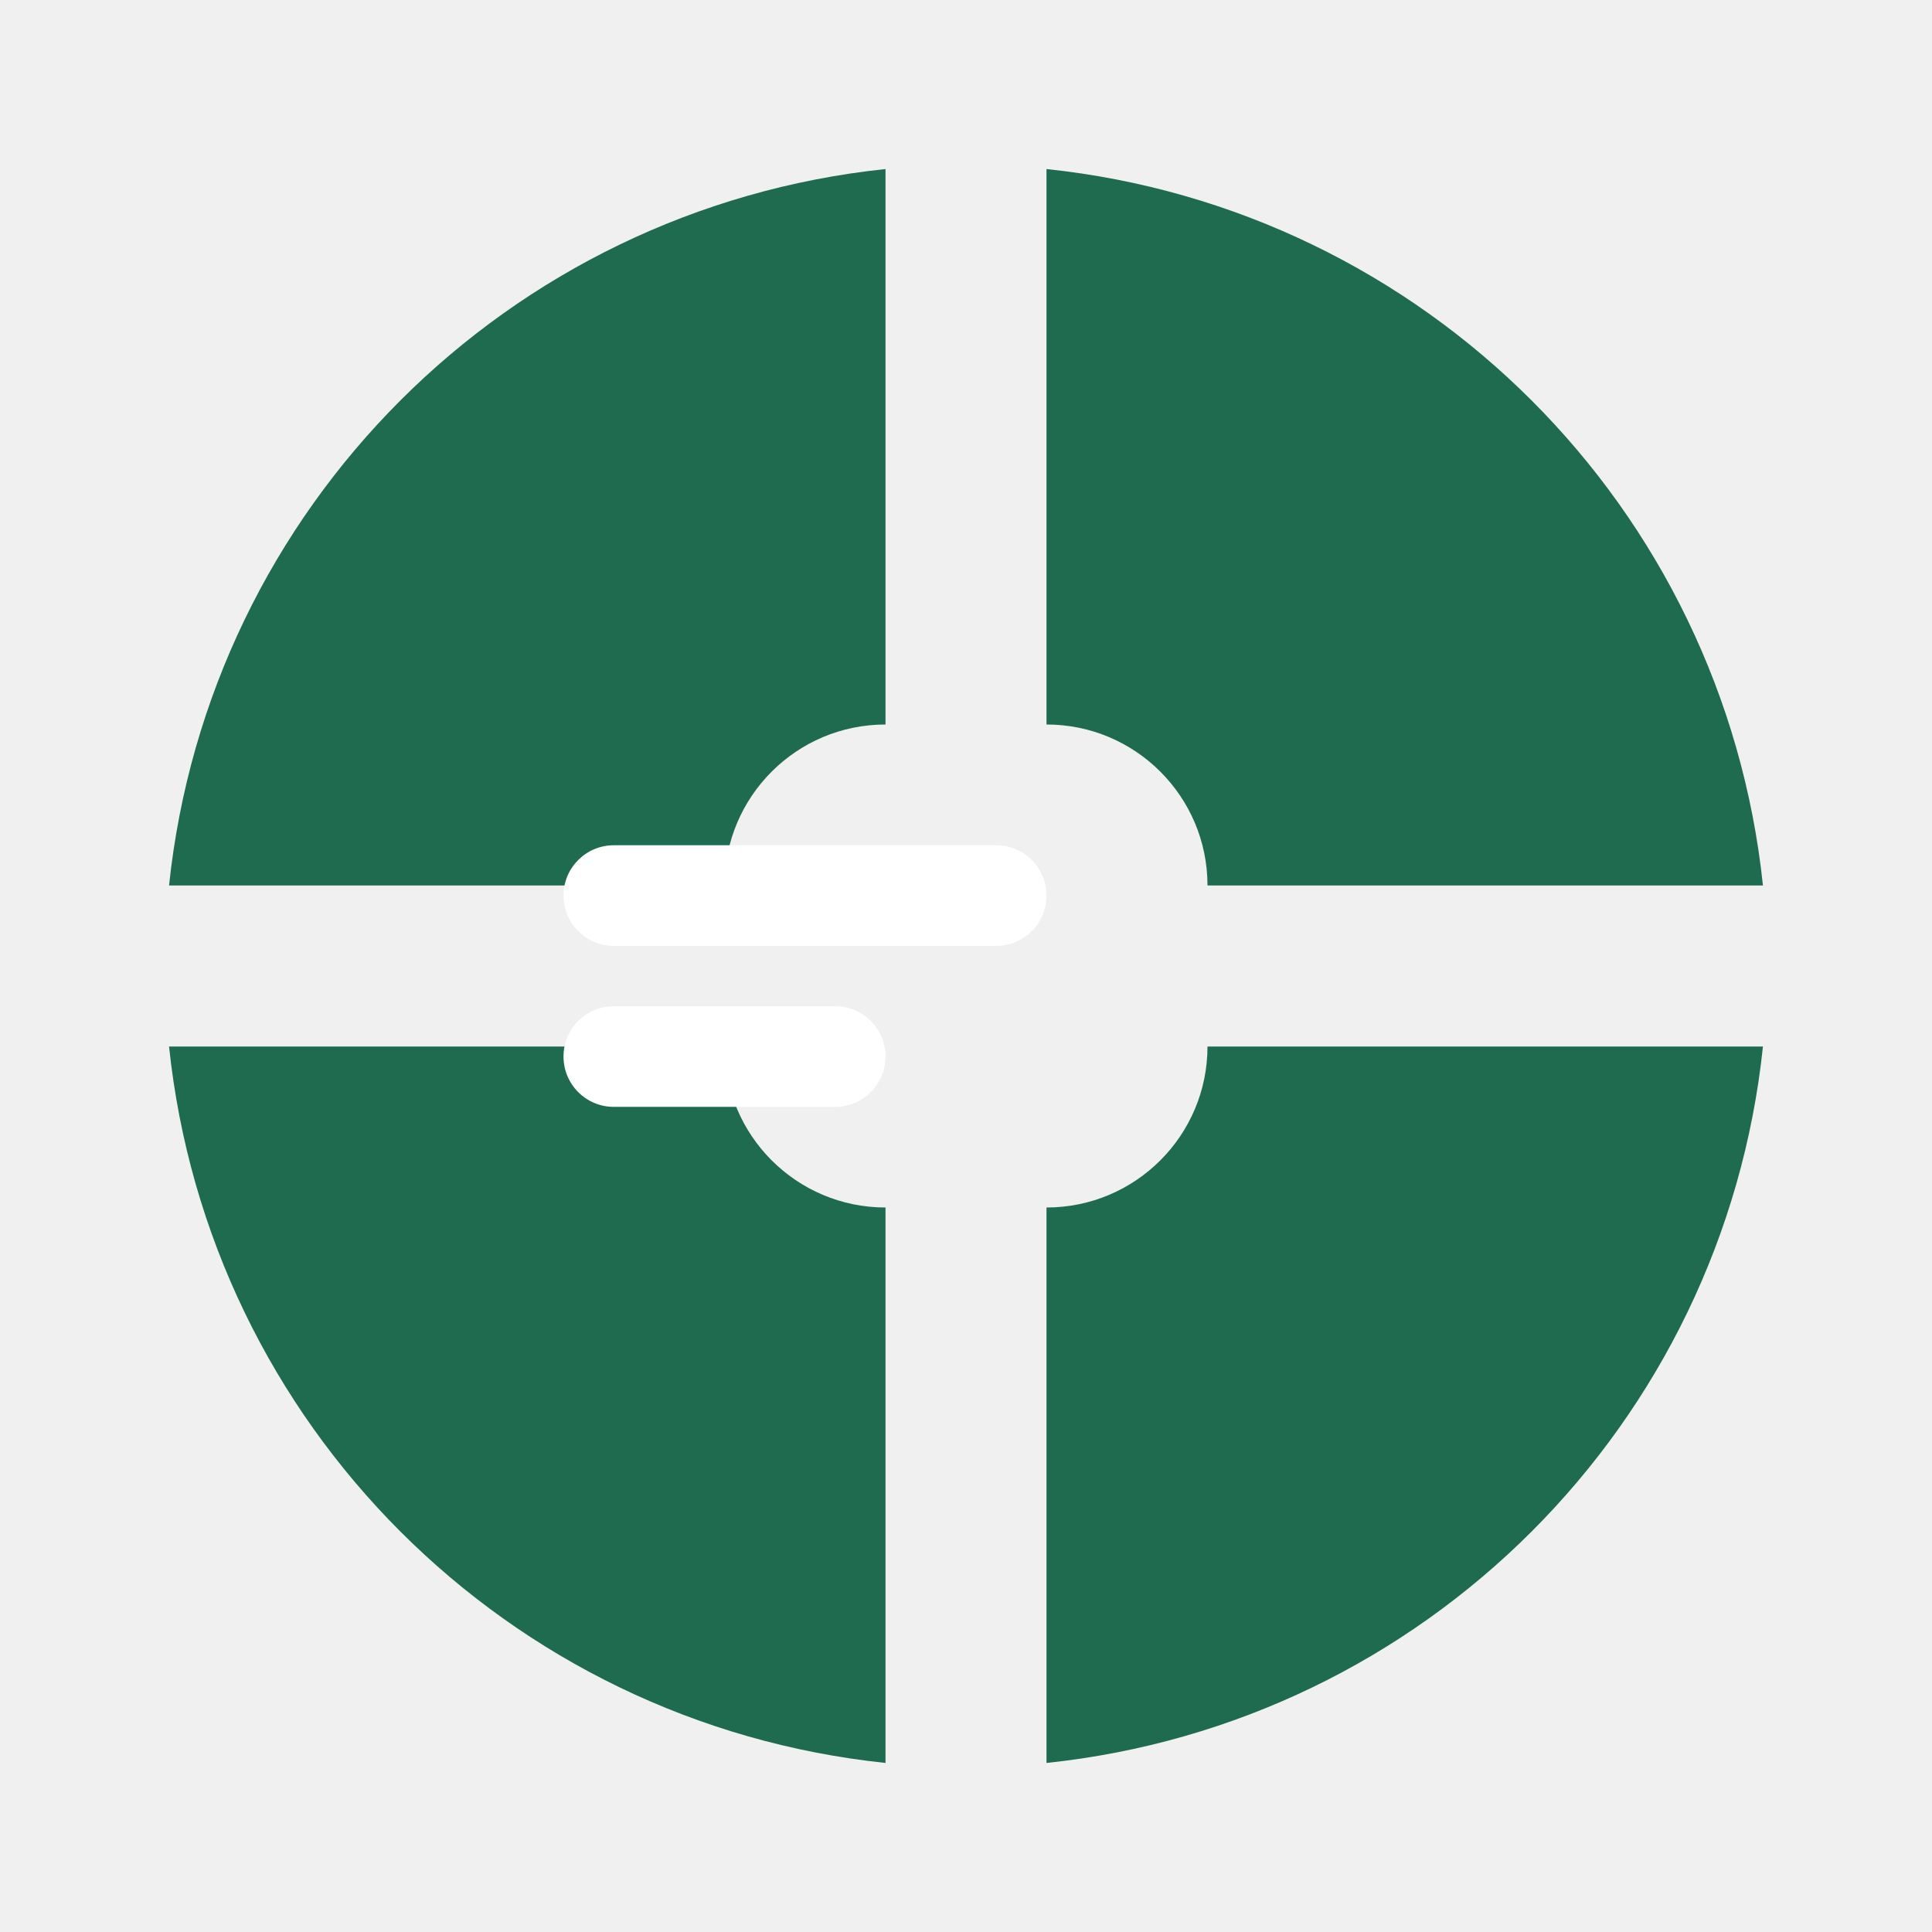
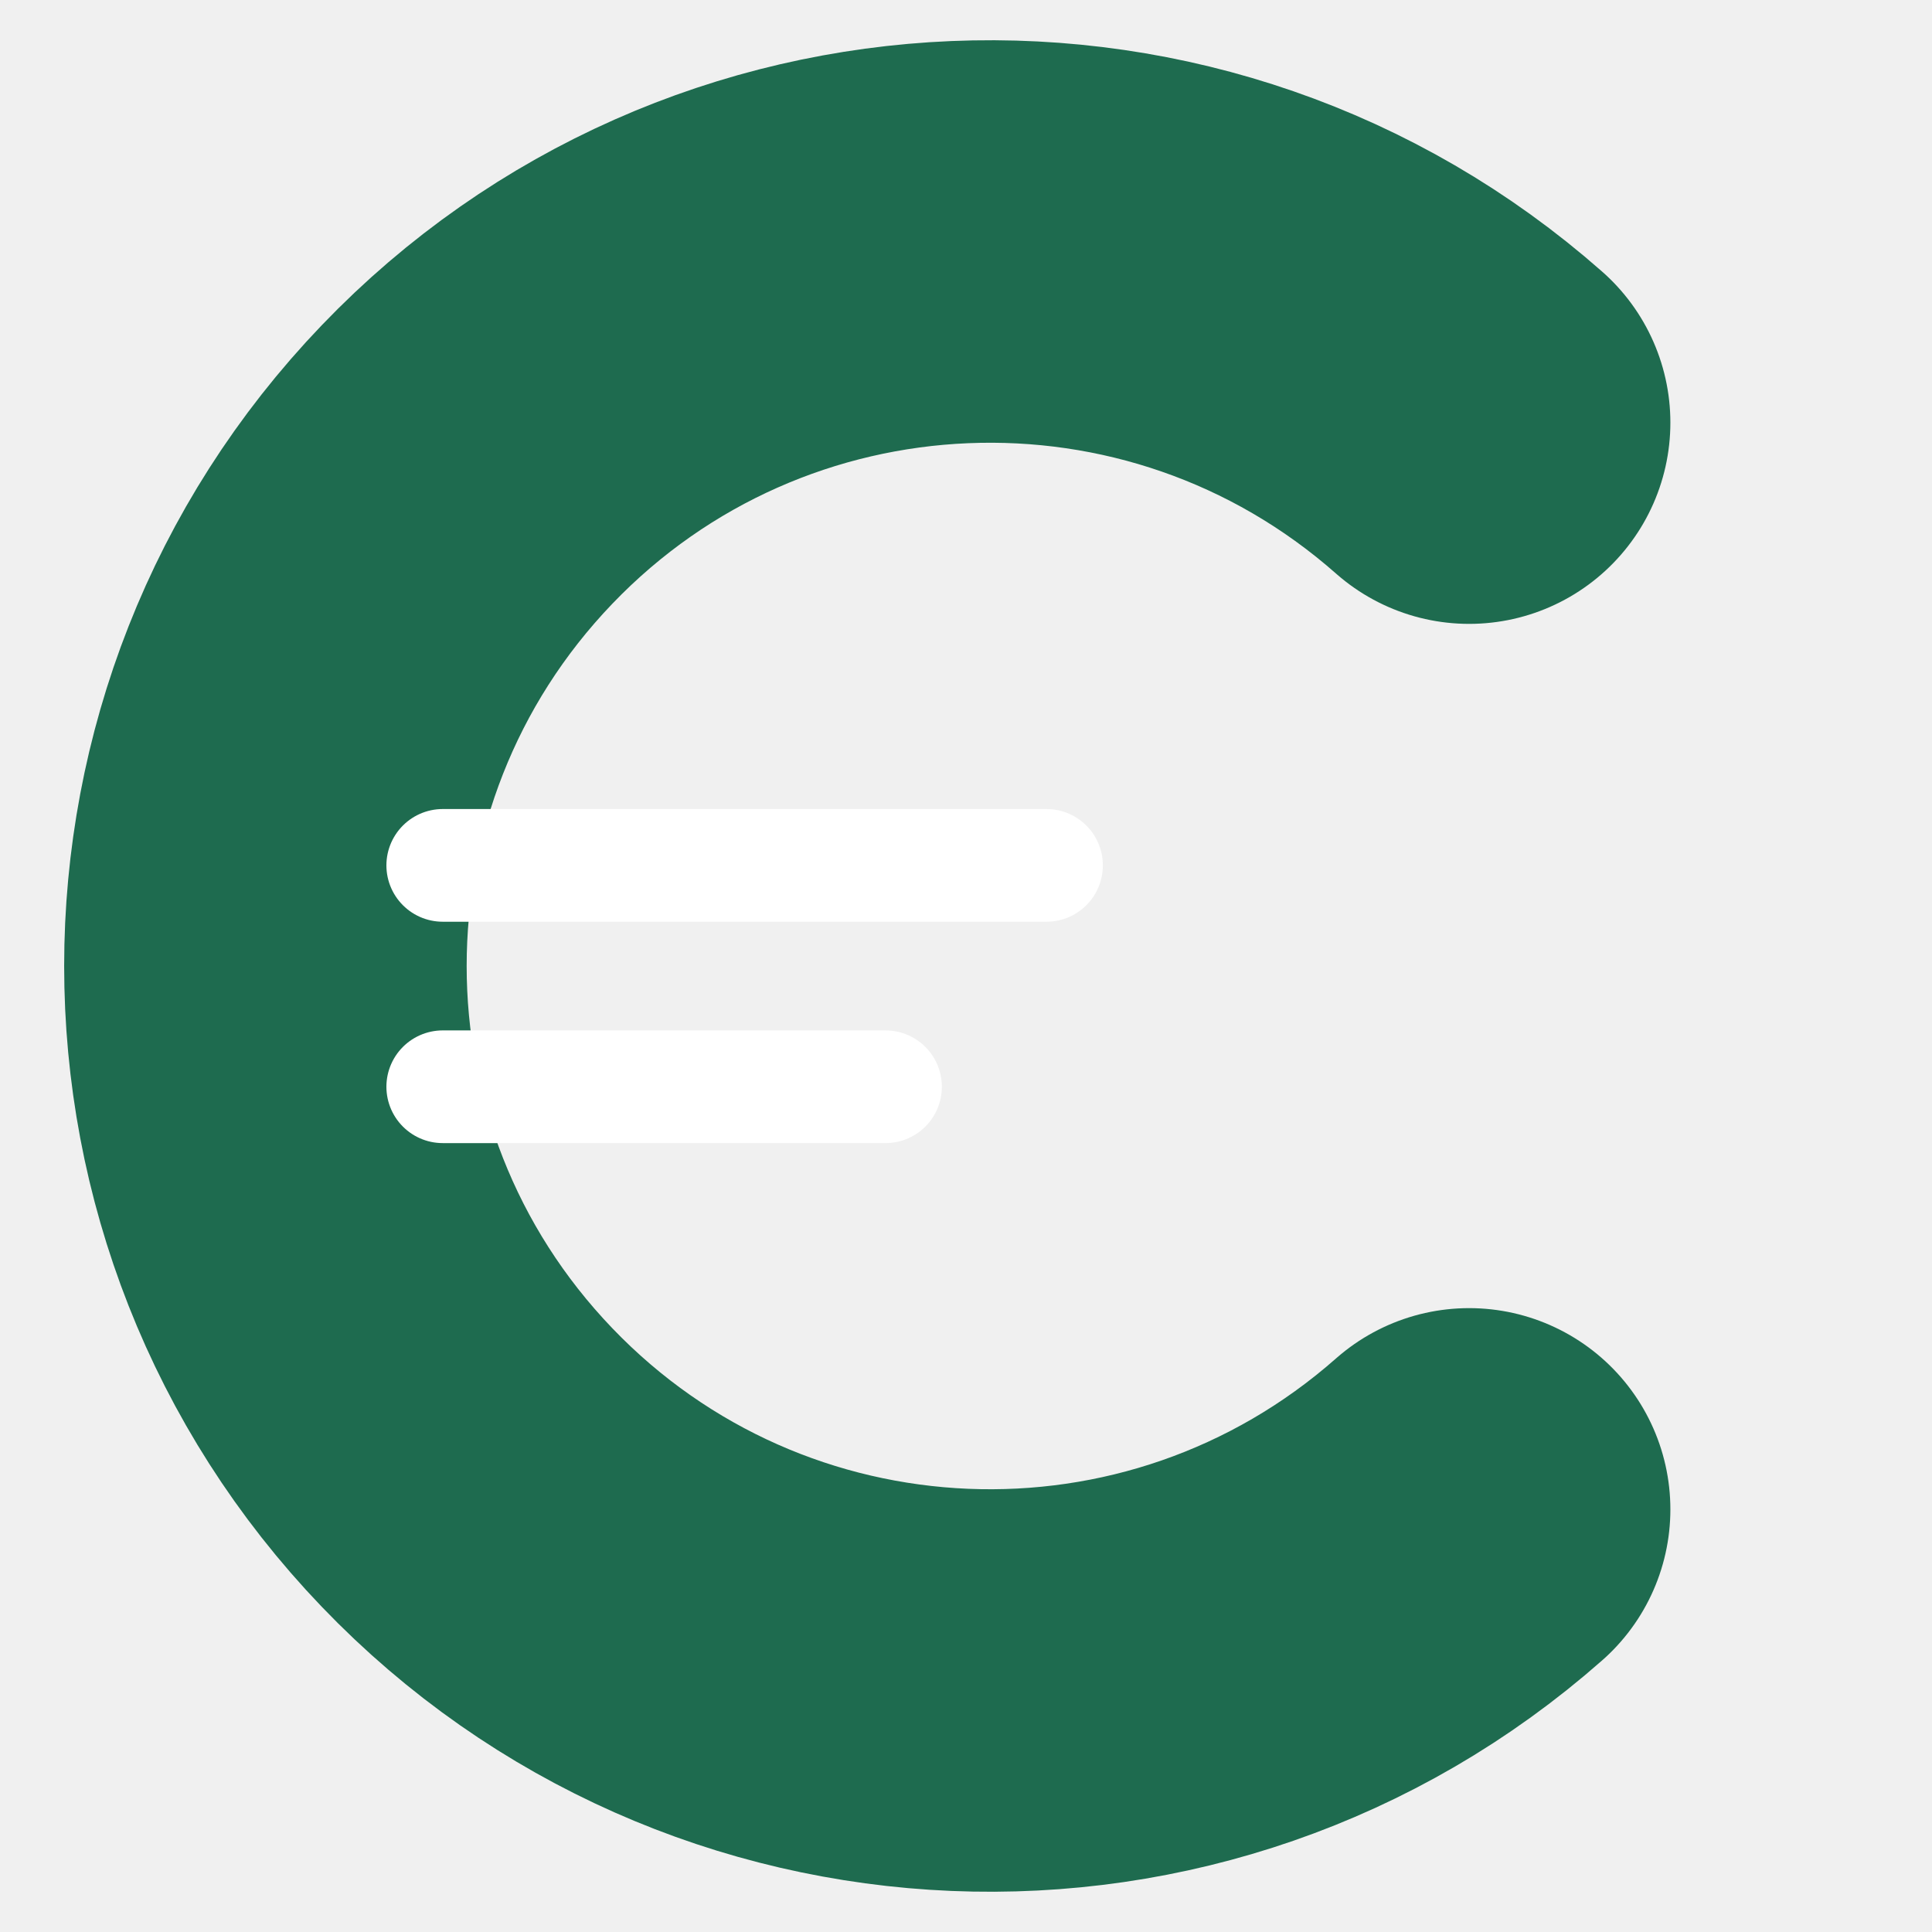
<svg xmlns="http://www.w3.org/2000/svg" width="48" height="48" viewBox="0 0 48 48" fill="none">
-   <path d="M22 4.2A20 20 0 0 0 4.2 22H18a4 4 0 0 1 4-4V4.2Z" fill="#1E6B4F" />
-   <path d="M4.2 26A20 20 0 0 0 22 43.8V30a4 4 0 0 1-4-4H4.2Z" fill="#1E6B4F" />
-   <path d="M26 4.2V18a4 4 0 0 1 4 4h13.8A20 20 0 0 0 26 4.2Z" fill="#1E6B4F" />
-   <path d="M30 26a4 4 0 0 1-4 4v13.8A20 20 0 0 0 43.8 26H30Z" fill="#1E6B4F" />
-   <rect x="14" y="21" width="12" height="2.5" rx="1.25" fill="white" />
-   <rect x="14" y="25" width="8" height="2.5" rx="1.25" fill="white" />
+   <path d="M36.5 10.5A18 18 0 1 0 36.5 37.5" stroke="#1E6B4F" stroke-width="10" stroke-linecap="round" fill="none" />
+   <line x1="11" y1="21.5" x2="26" y2="21.5" stroke="white" stroke-width="2.8" stroke-linecap="round" />
+   <line x1="11" y1="27" x2="22" y2="27" stroke="white" stroke-width="2.8" stroke-linecap="round" />
</svg>
